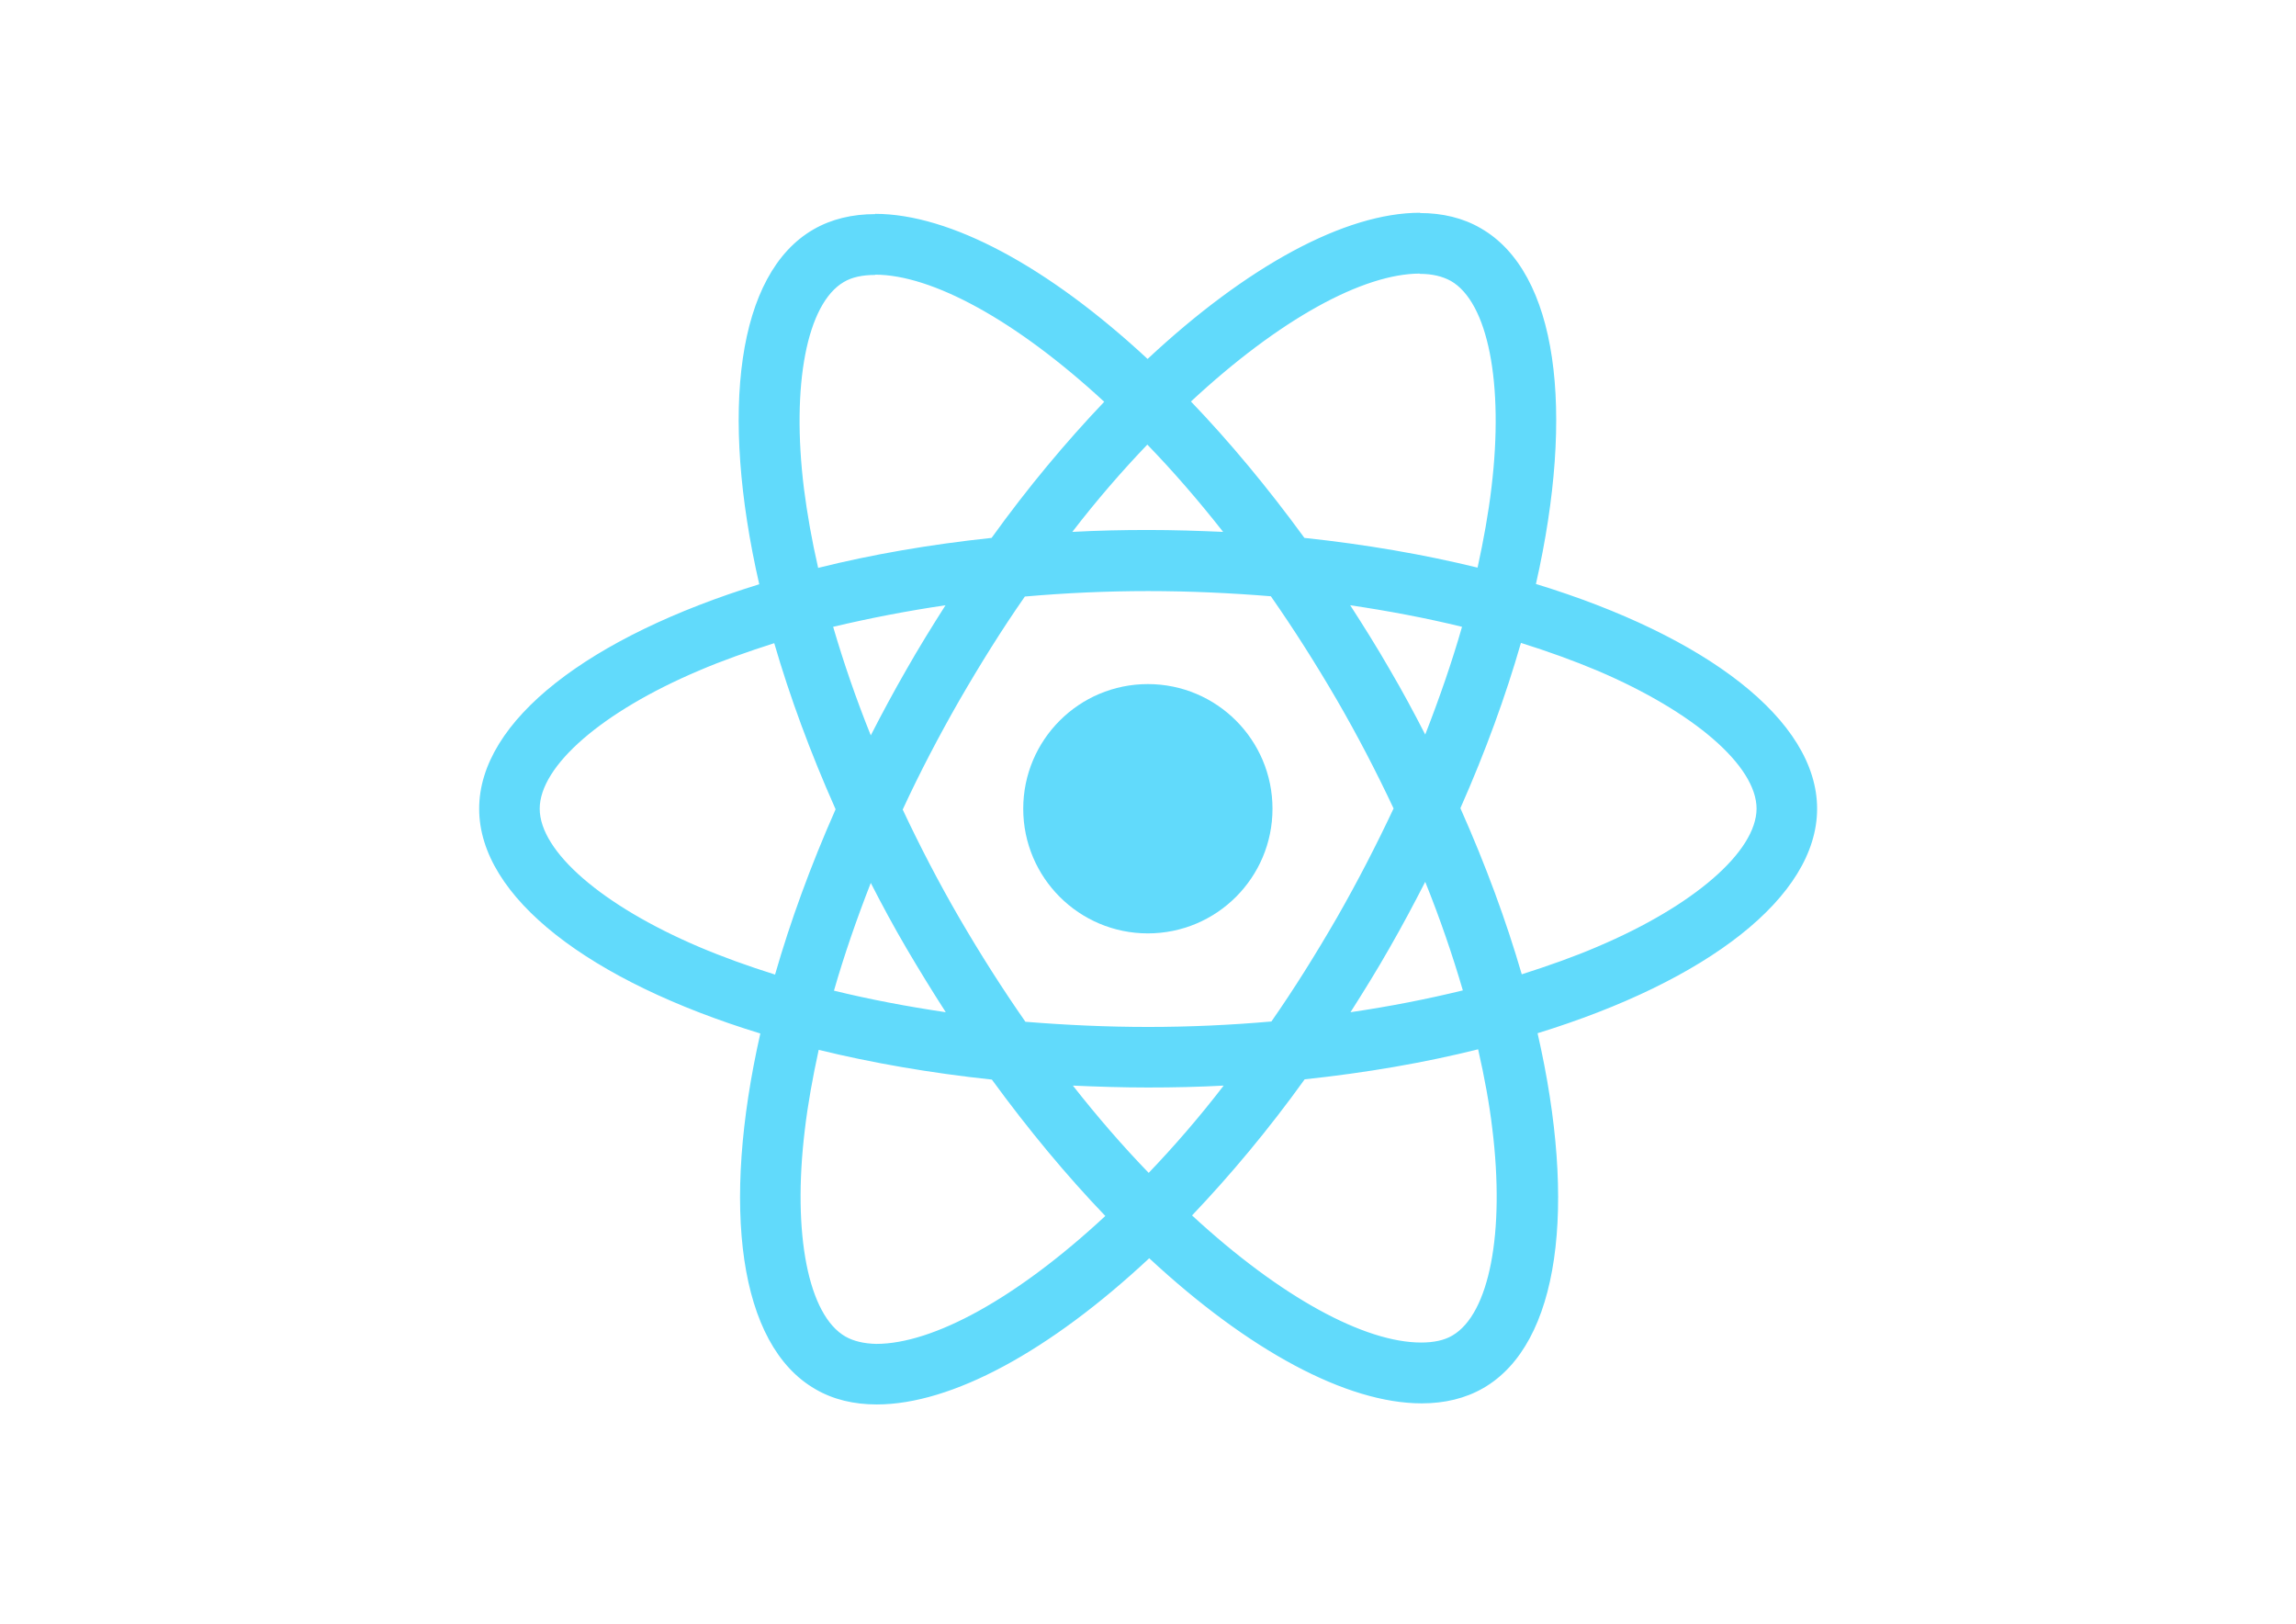
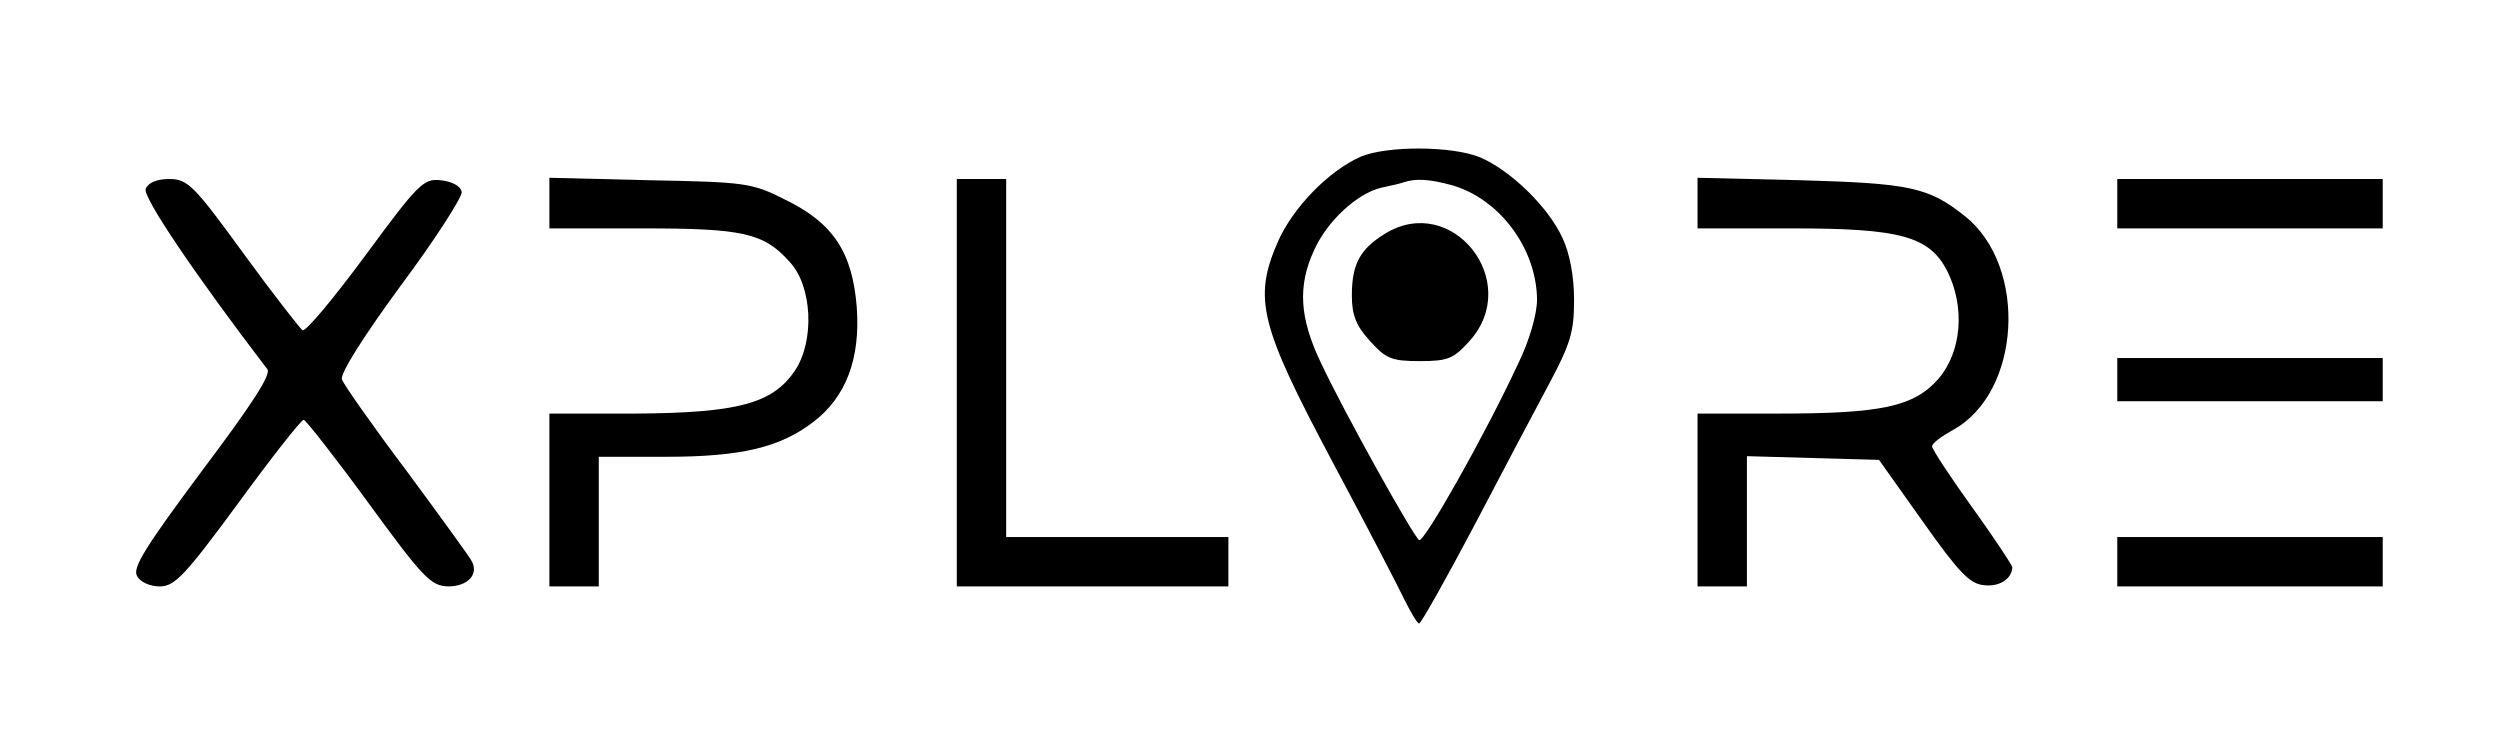
- <svg xmlns="http://www.w3.org/2000/svg" viewBox="0 0 841.9 595.3">
-   <g fill="#61DAFB">
-     <path d="M666.3 296.5c0-32.5-40.7-63.3-103.1-82.4 14.4-63.6 8-114.2-20.2-130.4-6.5-3.8-14.1-5.6-22.4-5.6v22.3c4.6 0 8.3.9 11.4 2.6 13.6 7.8 19.5 37.5 14.9 75.7-1.1 9.4-2.9 19.3-5.1 29.4-19.6-4.8-41-8.5-63.5-10.9-13.5-18.5-27.5-35.3-41.6-50 32.6-30.3 63.2-46.9 84-46.9V78c-27.5 0-63.5 19.6-99.9 53.6-36.4-33.8-72.4-53.2-99.9-53.2v22.3c20.7 0 51.4 16.5 84 46.6-14 14.7-28 31.4-41.3 49.9-22.6 2.4-44 6.1-63.6 11-2.3-10-4-19.7-5.2-29-4.7-38.2 1.1-67.9 14.6-75.8 3-1.8 6.9-2.6 11.5-2.6V78.5c-8.4 0-16 1.8-22.6 5.6-28.1 16.2-34.4 66.7-19.9 130.1-62.2 19.2-102.7 49.9-102.7 82.3 0 32.5 40.7 63.3 103.1 82.4-14.4 63.6-8 114.2 20.2 130.4 6.5 3.8 14.1 5.6 22.5 5.6 27.5 0 63.5-19.6 99.9-53.6 36.4 33.8 72.4 53.2 99.9 53.2 8.4 0 16-1.8 22.6-5.6 28.1-16.2 34.4-66.7 19.9-130.1 62-19.1 102.5-49.9 102.5-82.3zm-130.2-66.7c-3.7 12.9-8.3 26.2-13.5 39.5-4.1-8-8.4-16-13.1-24-4.6-8-9.5-15.8-14.4-23.4 14.2 2.1 27.9 4.7 41 7.9zm-45.8 106.5c-7.8 13.5-15.8 26.3-24.1 38.2-14.9 1.3-30 2-45.2 2-15.1 0-30.2-.7-45-1.9-8.3-11.9-16.4-24.6-24.2-38-7.6-13.1-14.5-26.4-20.8-39.8 6.2-13.4 13.2-26.8 20.7-39.9 7.8-13.5 15.8-26.3 24.1-38.2 14.9-1.3 30-2 45.2-2 15.1 0 30.2.7 45 1.9 8.3 11.9 16.4 24.6 24.2 38 7.6 13.1 14.5 26.4 20.8 39.8-6.3 13.4-13.2 26.8-20.7 39.9zm32.3-13c5.4 13.4 10 26.8 13.8 39.8-13.1 3.2-26.9 5.9-41.2 8 4.9-7.7 9.8-15.6 14.4-23.7 4.6-8 8.9-16.1 13-24.1zM421.2 430c-9.3-9.6-18.6-20.3-27.8-32 9 .4 18.2.7 27.5.7 9.4 0 18.7-.2 27.8-.7-9 11.7-18.3 22.4-27.5 32zm-74.4-58.9c-14.2-2.1-27.9-4.7-41-7.9 3.7-12.9 8.3-26.2 13.5-39.5 4.1 8 8.4 16 13.1 24 4.7 8 9.5 15.8 14.4 23.4zM420.7 163c9.3 9.6 18.6 20.3 27.8 32-9-.4-18.2-.7-27.5-.7-9.4 0-18.7.2-27.8.7 9-11.7 18.3-22.4 27.5-32zm-74 58.9c-4.9 7.7-9.8 15.6-14.4 23.7-4.6 8-8.9 16-13 24-5.4-13.4-10-26.8-13.8-39.8 13.1-3.1 26.9-5.8 41.2-7.9zm-90.5 125.2c-35.4-15.1-58.3-34.9-58.3-50.6 0-15.7 22.9-35.6 58.3-50.6 8.6-3.7 18-7 27.7-10.1 5.7 19.6 13.2 40 22.5 60.9-9.2 20.8-16.6 41.1-22.2 60.6-9.9-3.1-19.3-6.5-28-10.2zM310 490c-13.6-7.8-19.5-37.5-14.9-75.7 1.1-9.4 2.9-19.3 5.1-29.4 19.6 4.8 41 8.5 63.5 10.9 13.5 18.5 27.5 35.3 41.6 50-32.6 30.3-63.2 46.9-84 46.9-4.5-.1-8.3-1-11.3-2.7zm237.2-76.2c4.7 38.2-1.1 67.9-14.6 75.8-3 1.8-6.9 2.6-11.5 2.6-20.7 0-51.4-16.5-84-46.6 14-14.7 28-31.4 41.3-49.9 22.6-2.4 44-6.1 63.6-11 2.3 10.1 4.1 19.8 5.2 29.1zm38.5-66.7c-8.6 3.7-18 7-27.7 10.1-5.7-19.6-13.2-40-22.5-60.9 9.2-20.8 16.6-41.1 22.2-60.6 9.9 3.1 19.3 6.5 28.1 10.2 35.4 15.1 58.3 34.9 58.3 50.6-.1 15.7-23 35.6-58.4 50.6zM320.8 78.4z" />
-     <circle cx="420.9" cy="296.5" r="45.7" />
-     <path d="M520.5 78.1z" />
+ <svg xmlns="http://www.w3.org/2000/svg" version="1.0" width="405pt" height="122pt" viewBox="0 0 405 122" preserveAspectRatio="xMidYMid meet">
+   <g transform="translate(0,122) scale(0.1,-0.1)" fill="#000000" stroke="none">
+     <path d="M2204 966 c-52 -23 -110 -83 -134 -138 -40 -92 -29 -135 88 -355 55 -103 108 -205 118 -226 10 -20 20 -37 23 -37 3 0 43 71 89 158 45 86 100 190 122 231 34 64 40 83 40 135 0 38 -7 76 -19 101 -23 50 -84 109 -133 130 -46 19 -152 19 -194 1z m148 -46 c77 -22 137 -102 138 -185 0 -24 -12 -66 -31 -105 -55 -118 -152 -289 -160 -285 -10 7 -122 208 -159 287 -35 73 -38 125 -11 183 21 47 70 92 109 101 15 3 32 7 37 9 19 6 40 5 77 -5z" />
+     <path d="M2243 841 c-40 -25 -53 -49 -53 -100 0 -31 7 -49 29 -73 26 -29 35 -33 81 -33 46 0 55 4 81 33 86 96 -29 241 -138 173z" />
+     <path d="M236 914 c-5 -13 80 -139 197 -292 7 -8 -24 -56 -106 -165 -90 -121 -113 -157 -105 -170 5 -10 21 -17 37 -17 24 0 41 18 127 135 54 74 102 135 106 135 3 0 51 -61 105 -135 89 -122 101 -134 129 -135 33 0 51 21 37 43 -4 7 -51 72 -105 145 -55 73 -101 139 -104 147 -4 9 35 70 95 152 56 75 100 144 99 152 -2 10 -16 17 -34 19 -28 3 -36 -5 -123 -123 -51 -69 -96 -123 -101 -120 -4 3 -48 59 -96 125 -80 110 -90 120 -120 120 -20 0 -34 -6 -38 -16z" />
+     <path d="M890 891 l0 -41 150 0 c163 0 197 -7 239 -54 37 -39 41 -128 9 -176 -36 -54 -93 -69 -260 -70 l-138 0 0 -140 0 -140 40 0 40 0 0 105 0 105 108 0 c123 0 185 15 239 56 53 40 77 102 71 186 -7 89 -38 137 -117 175 -53 27 -65 28 -218 31 l-163 4 0 -41z" />
+     <path d="M1550 600 l0 -330 220 0 220 0 0 40 0 40 -180 0 -180 0 0 290 0 290 -40 0 -40 0 0 -330z" />
+     <path d="M2750 891 l0 -41 155 0 c174 0 220 -13 249 -68 30 -59 24 -132 -14 -176 -40 -45 -92 -56 -260 -56 l-130 0 0 -140 0 -140 40 0 40 0 0 105 0 106 107 -3 107 -3 71 -100 c58 -82 76 -101 99 -103 25 -3 45 10 46 29 0 3 -29 47 -65 97 -36 50 -65 94 -65 99 0 5 15 16 33 26 111 60 123 265 20 347 -59 47 -90 53 -265 58 l-168 4 0 -41z" />
+     <path d="M3430 890 l0 -40 215 0 215 0 0 40 0 40 -215 0 -215 0 0 -40z" />
+     <path d="M3430 605 l0 -35 215 0 215 0 0 35 0 35 -215 0 -215 0 0 -35z" />
+     <path d="M3430 310 l0 -40 215 0 215 0 0 40 0 40 -215 0 -215 0 0 -40z" />
  </g>
</svg>
